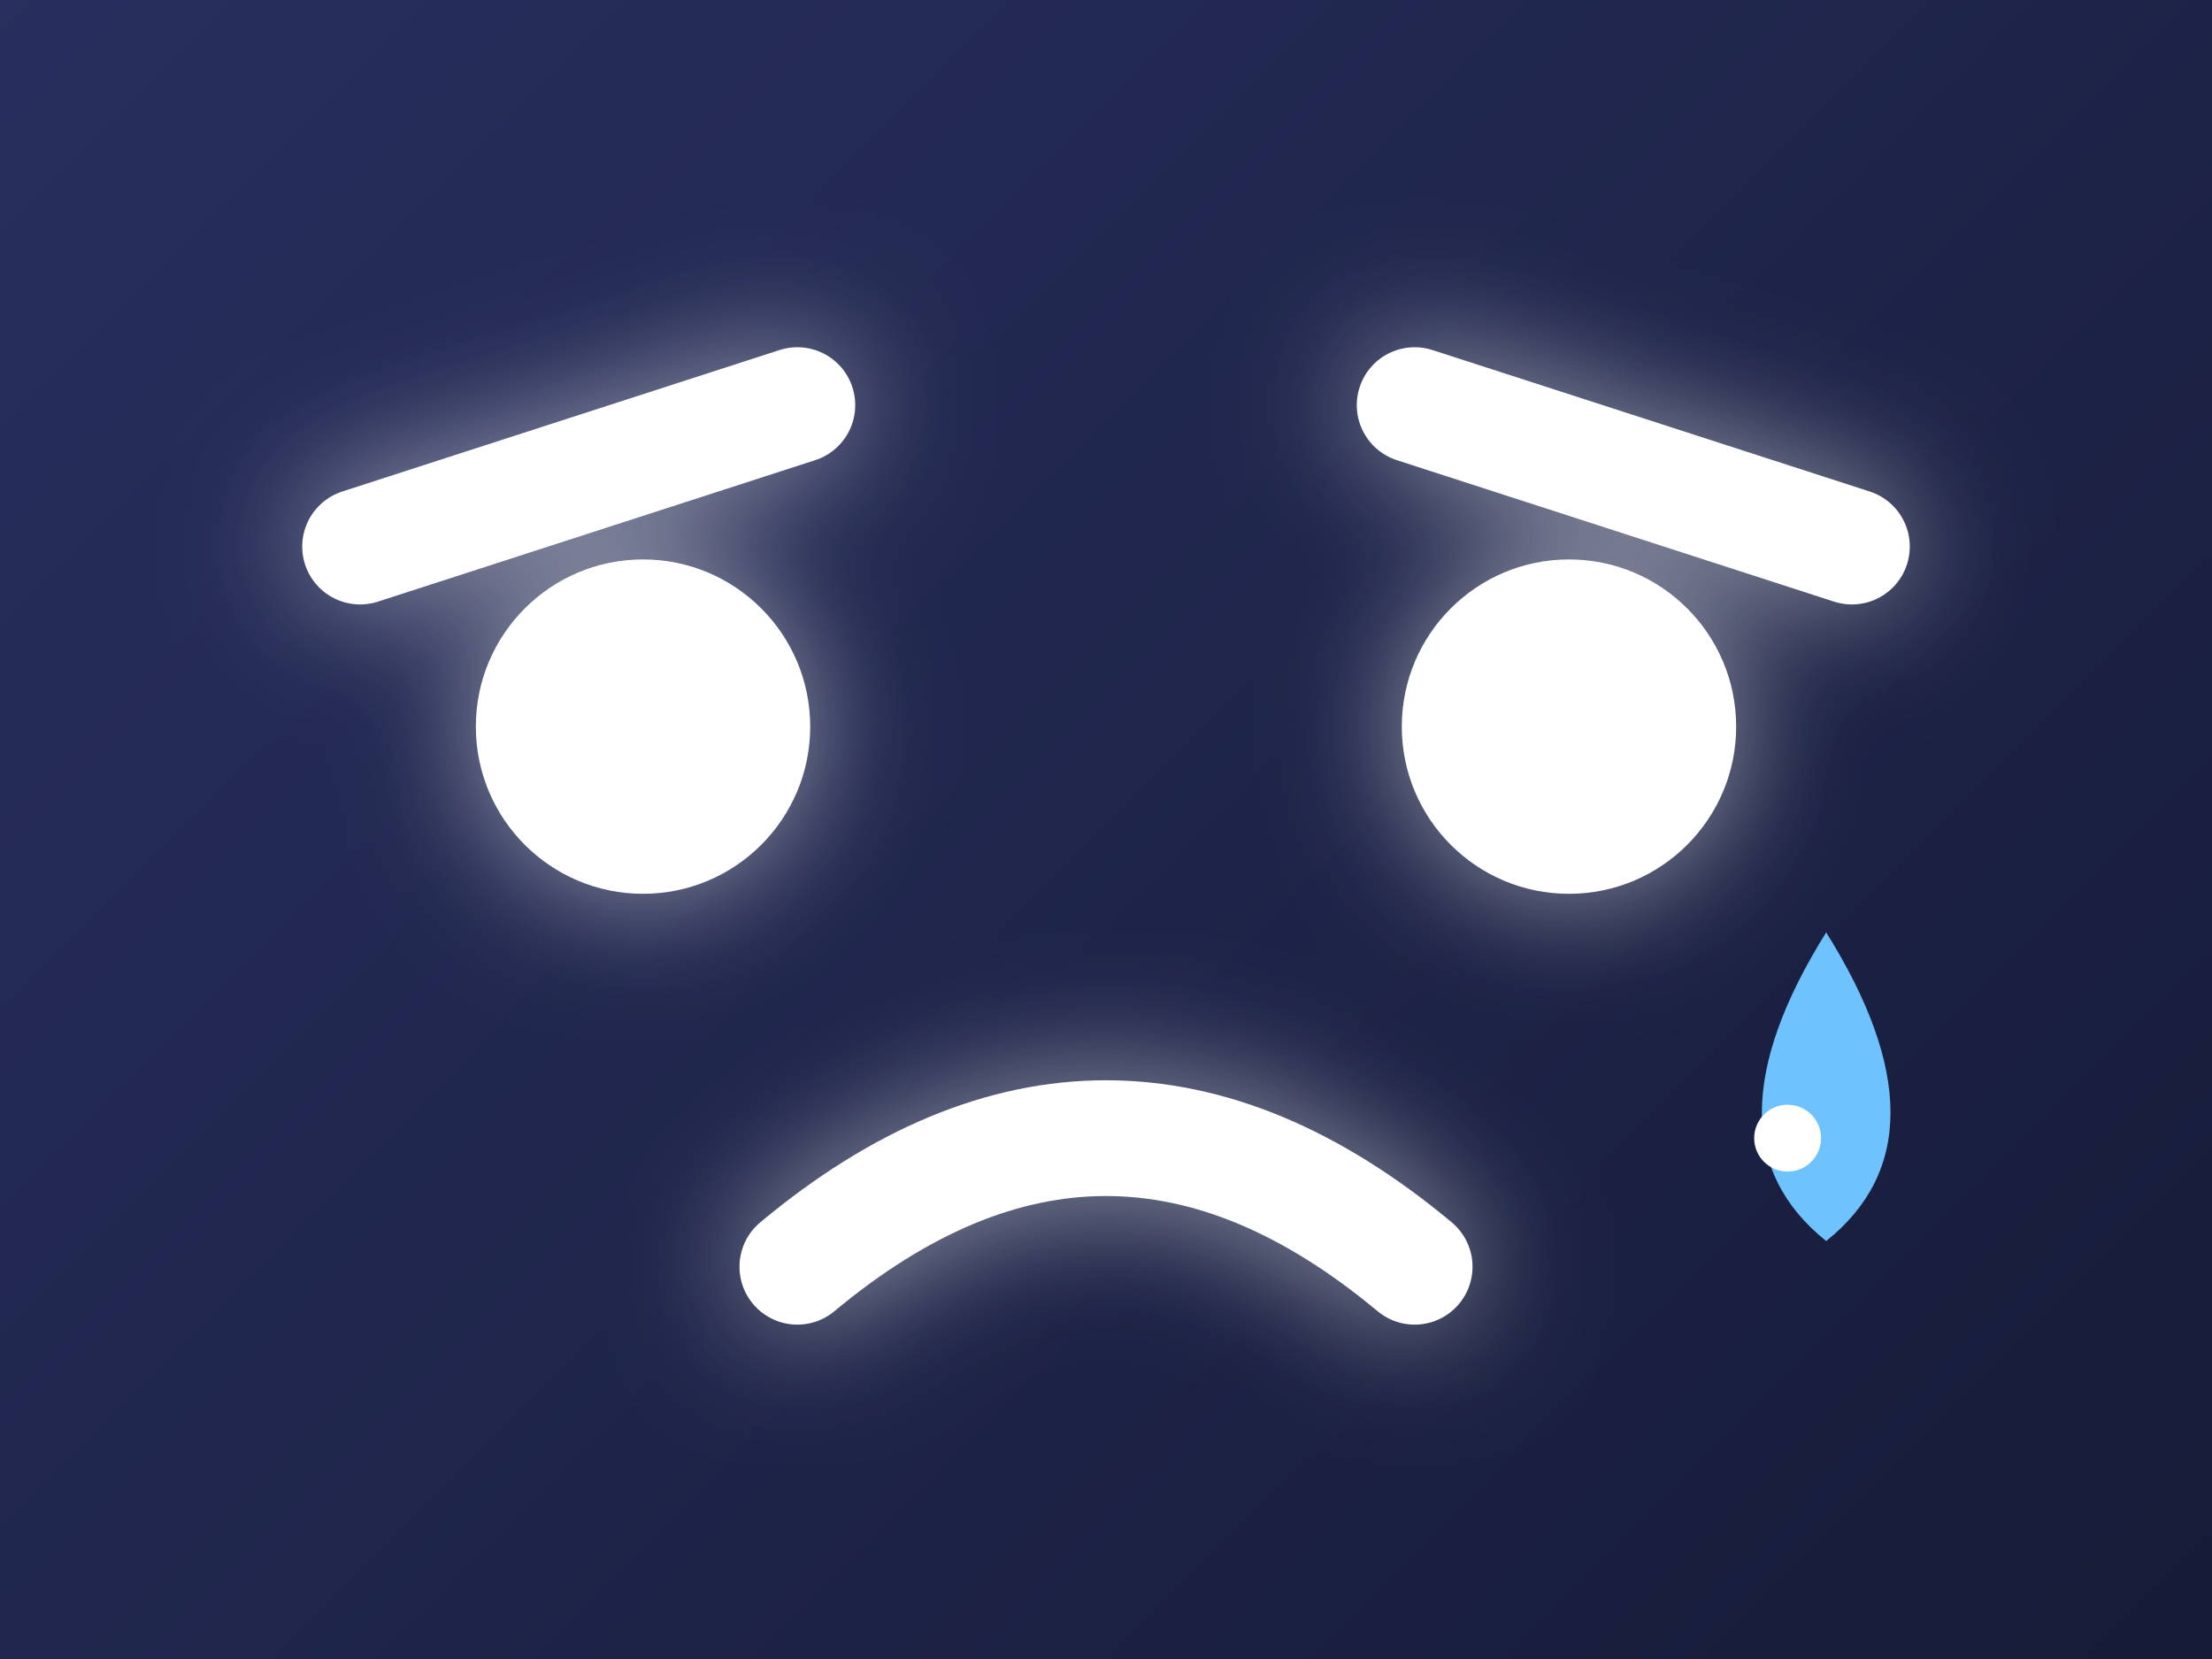
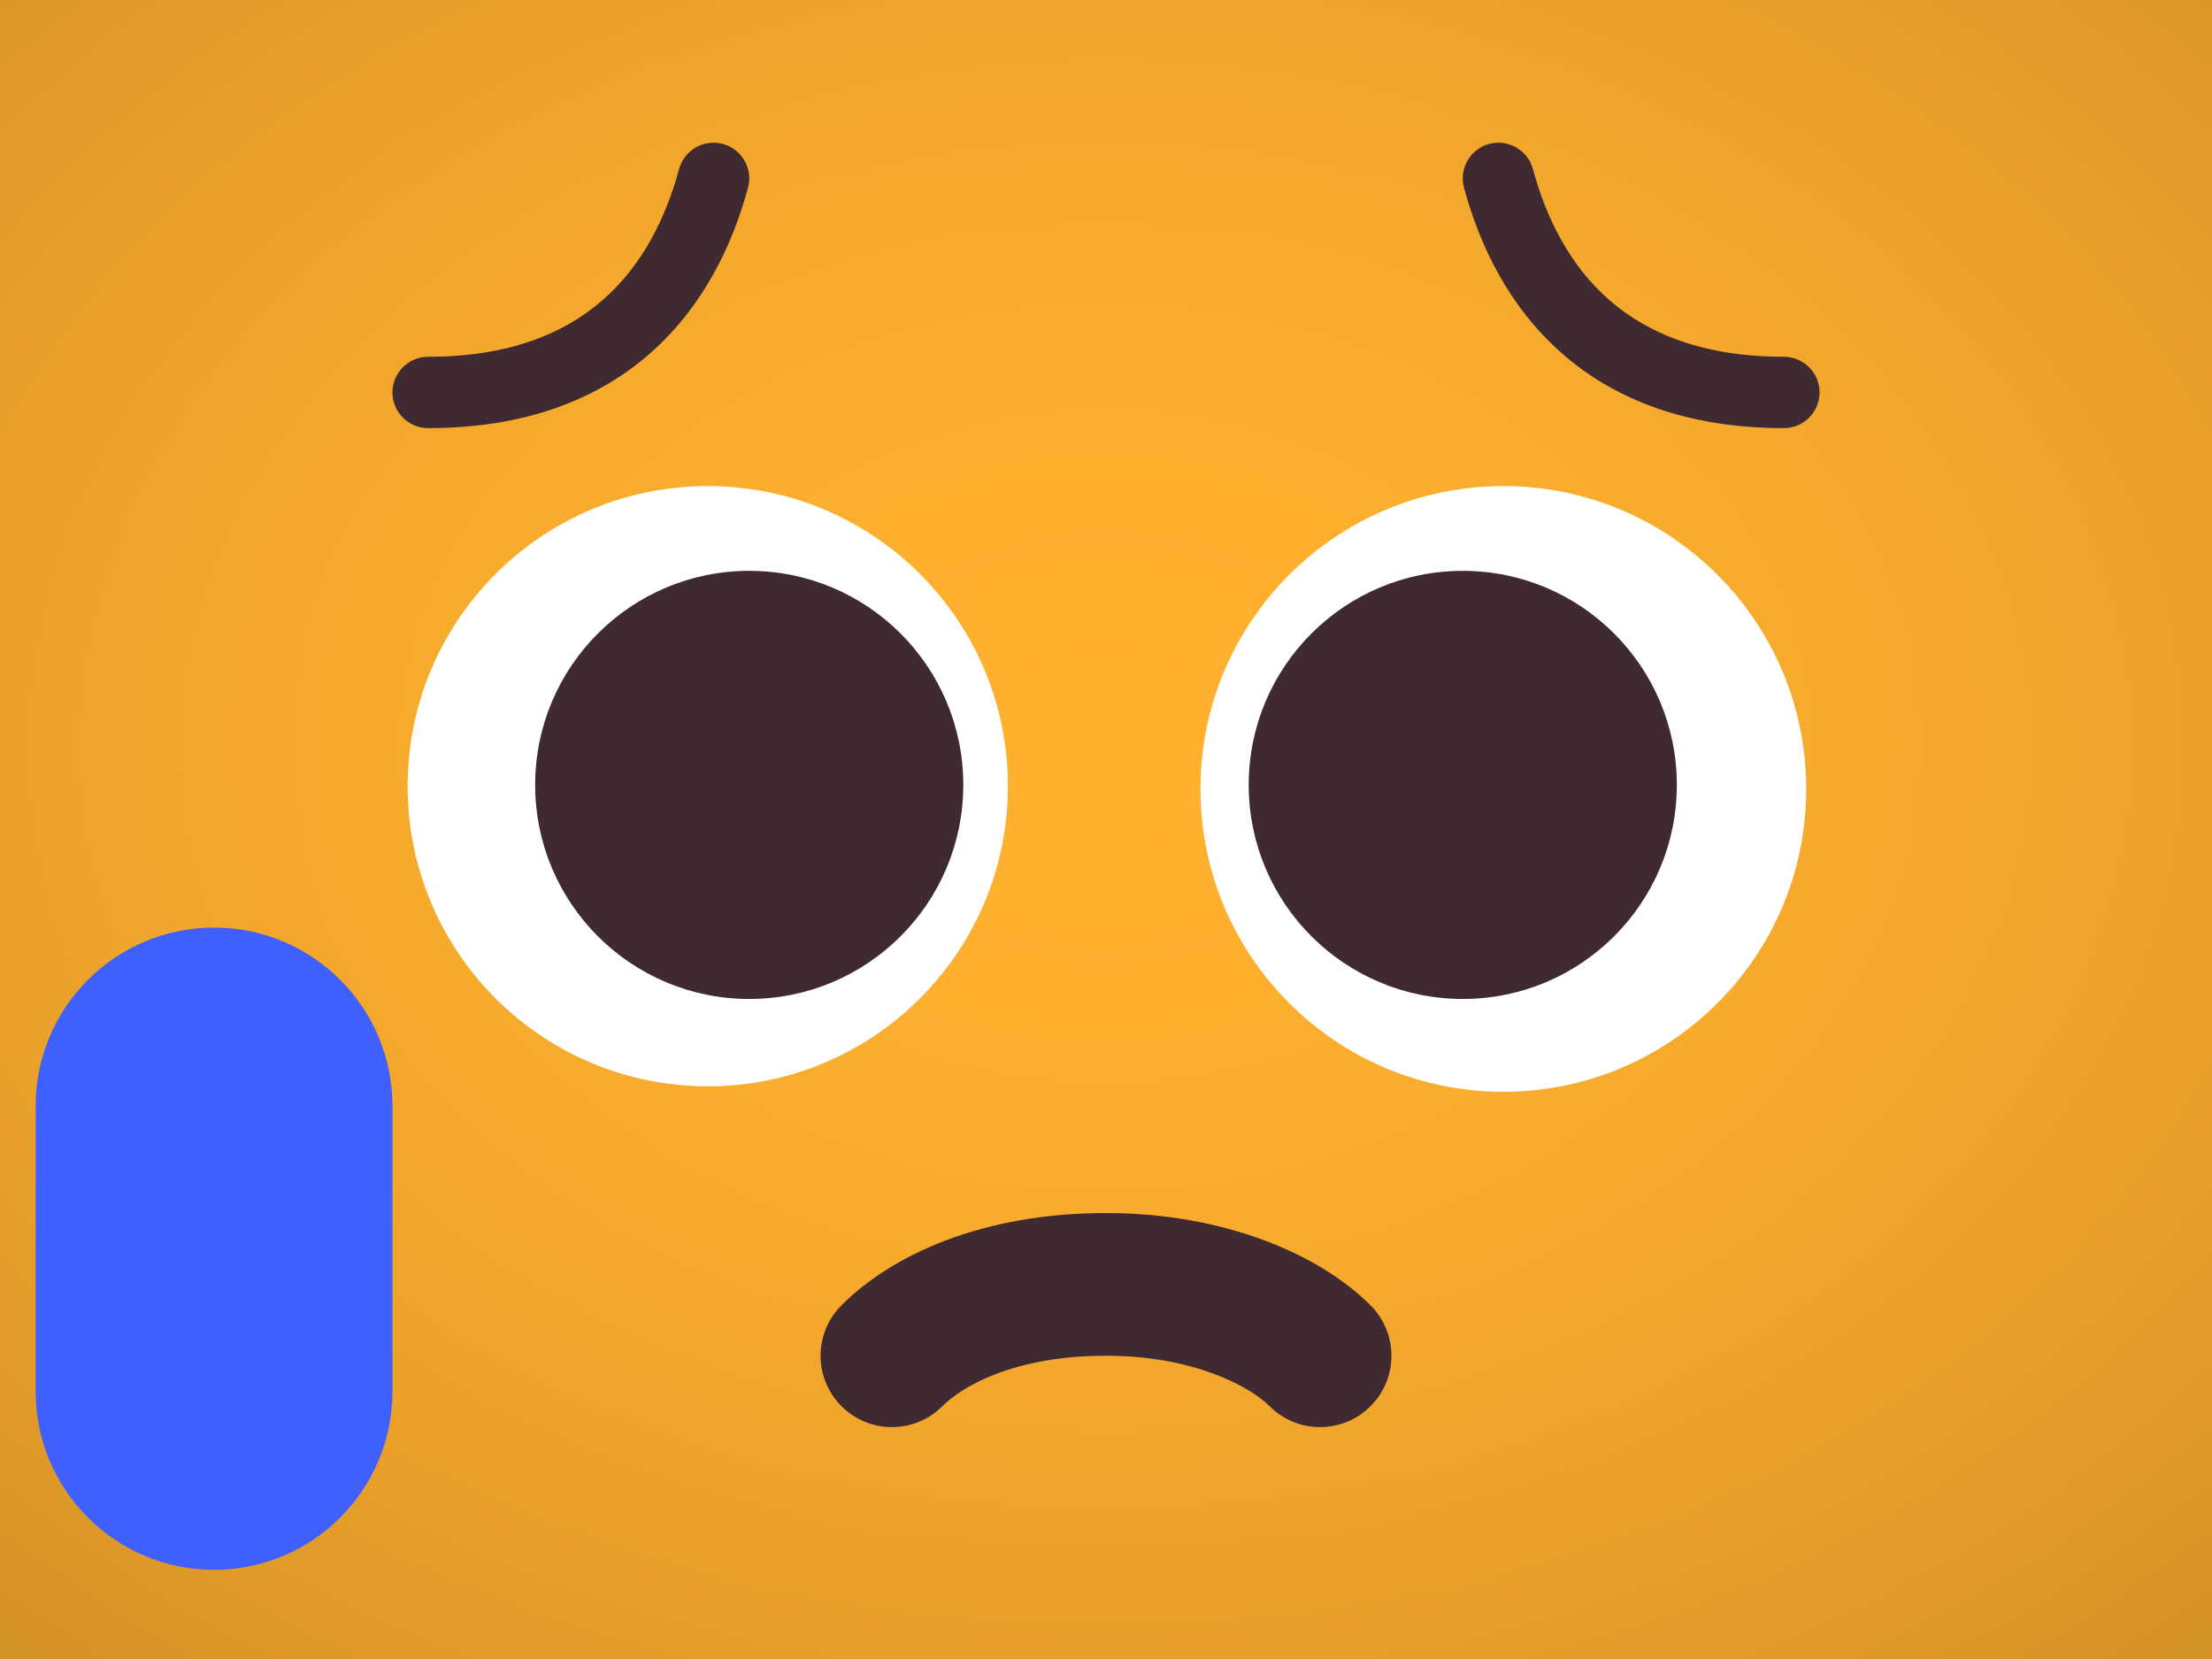
- <svg xmlns="http://www.w3.org/2000/svg" viewBox="21 21.75 86 64.5">
+ <svg xmlns="http://www.w3.org/2000/svg" width="320" height="240" viewBox="0.5 4 31 23.25">
  <defs>
-     <linearGradient id="shell" x1="0" y1="0" x2="0" y2="1">
-       <stop offset="0" stop-color="#a8e2ff" />
-       <stop offset="1" stop-color="#3f95ee" />
-     </linearGradient>
-     <linearGradient id="screen" x1="0" y1="0" x2="1" y2="1">
-       <stop offset="0" stop-color="#2c3468" />
-       <stop offset="1" stop-color="#0f1328" />
-     </linearGradient>
-     <linearGradient id="base" x1="0" y1="0" x2="0" y2="1">
-       <stop offset="0" stop-color="#ffcb5c" />
-       <stop offset="1" stop-color="#ff8a3d" />
-     </linearGradient>
-     <filter id="glow" x="-1" y="-1" width="3" height="3">
-       <feGaussianBlur stdDeviation="2.5" />
-     </filter>
+     <radialGradient id="skin" cx="50%" cy="45%" r="75%">
+       <stop offset="0" stop-color="#FFB02E" stop-opacity="0" />
+       <stop offset="1" stop-color="#000" stop-opacity=".18" />
+     </radialGradient>
  </defs>
-   <rect x="0" y="0" width="128" height="128" fill="url(#screen)" />
-   <g filter="url(#glow)" opacity=".55">
-     <circle cx="46" cy="50" r="6.5" fill="#fff" />
-     <circle cx="82" cy="50" r="6.5" fill="#fff" />
-     <path d="M35 43 L52 37.5 M93 43 L76 37.5" stroke="#fff" stroke-width="4.5" stroke-linecap="round" stroke-linejoin="round" fill="none" />
-     <path d="M52 71 Q64 61 76 71" stroke="#fff" stroke-width="4.5" stroke-linecap="round" stroke-linejoin="round" fill="none" />
-   </g>
-   <circle cx="46" cy="50" r="6.5" fill="#fff" />
-   <circle cx="82" cy="50" r="6.5" fill="#fff" />
-   <path d="M35 43 L52 37.5 M93 43 L76 37.5" stroke="#fff" stroke-width="4.5" stroke-linecap="round" stroke-linejoin="round" fill="none" />
-   <path d="M52 71 Q64 61 76 71" stroke="#fff" stroke-width="4.5" stroke-linecap="round" stroke-linejoin="round" fill="none" />
-   <path d="M92 58 q5 8 0 12 q-5 -4 0 -12 z" fill="#6ec3ff" />
-   <circle cx="90.5" cy="66" r="1.3" fill="#fff" />
+   <rect x="0.5" y="4" width="31" height="23.25" fill="#FFB02E" />
+   <rect x="0.5" y="4" width="31" height="23.25" fill="url(#skin)" />
+   <path d="M10.419 19.224C12.742 19.224 14.625 17.341 14.625 15.018C14.625 12.696 12.742 10.812 10.419 10.812C8.096 10.812 6.213 12.696 6.213 15.018C6.213 17.341 8.096 19.224 10.419 19.224Z" fill="white" />
+   <path d="M21.568 19.301C23.912 19.301 25.813 17.401 25.813 15.057C25.813 12.713 23.912 10.812 21.568 10.812C19.224 10.812 17.324 12.713 17.324 15.057C17.324 17.401 19.224 19.301 21.568 19.301Z" fill="white" />
+   <path d="M10.017 6.369C9.827 7.073 9.492 7.725 8.952 8.2C8.419 8.667 7.645 9 6.5 9C6.224 9 6 9.224 6 9.5C6 9.776 6.224 10 6.5 10C7.855 10 8.873 9.6 9.612 8.951C10.342 8.309 10.758 7.461 10.983 6.631C11.055 6.364 10.897 6.09 10.631 6.017C10.364 5.945 10.09 6.103 10.017 6.369Z" fill="#402A32" />
+   <path d="M21.983 6.369C22.173 7.073 22.508 7.725 23.048 8.2C23.581 8.667 24.355 9 25.5 9C25.776 9 26 9.224 26 9.5C26 9.776 25.776 10 25.5 10C24.145 10 23.127 9.6 22.388 8.951C21.658 8.309 21.242 7.461 21.017 6.631C20.945 6.364 21.103 6.09 21.369 6.017C21.636 5.945 21.91 6.103 21.983 6.369Z" fill="#402A32" />
+   <path d="M16 23C14.714 23 13.986 23.428 13.707 23.707C13.317 24.098 12.683 24.098 12.293 23.707C11.902 23.317 11.902 22.683 12.293 22.293C13.014 21.572 14.286 21 16 21C17.639 21 18.981 21.567 19.707 22.293C20.098 22.683 20.098 23.317 19.707 23.707C19.317 24.098 18.683 24.098 18.293 23.707C18.019 23.433 17.228 23 16 23Z" fill="#402A32" />
+   <path d="M14 15C14 16.657 12.657 18 11 18C9.343 18 8 16.657 8 15C8 13.343 9.343 12 11 12C12.657 12 14 13.343 14 15Z" fill="#402A32" />
+   <path d="M24 15C24 16.657 22.657 18 21 18C19.343 18 18 16.657 18 15C18 13.343 19.343 12 21 12C22.657 12 24 13.343 24 15Z" fill="#402A32" />
+   <path d="M1 19.5C1 18.119 2.119 17 3.5 17C4.881 17 6 18.119 6 19.5V23.5C6 24.881 4.881 26 3.5 26C2.119 26 1 24.881 1 23.5V19.5Z" fill="#3F5FFF" />
</svg>
